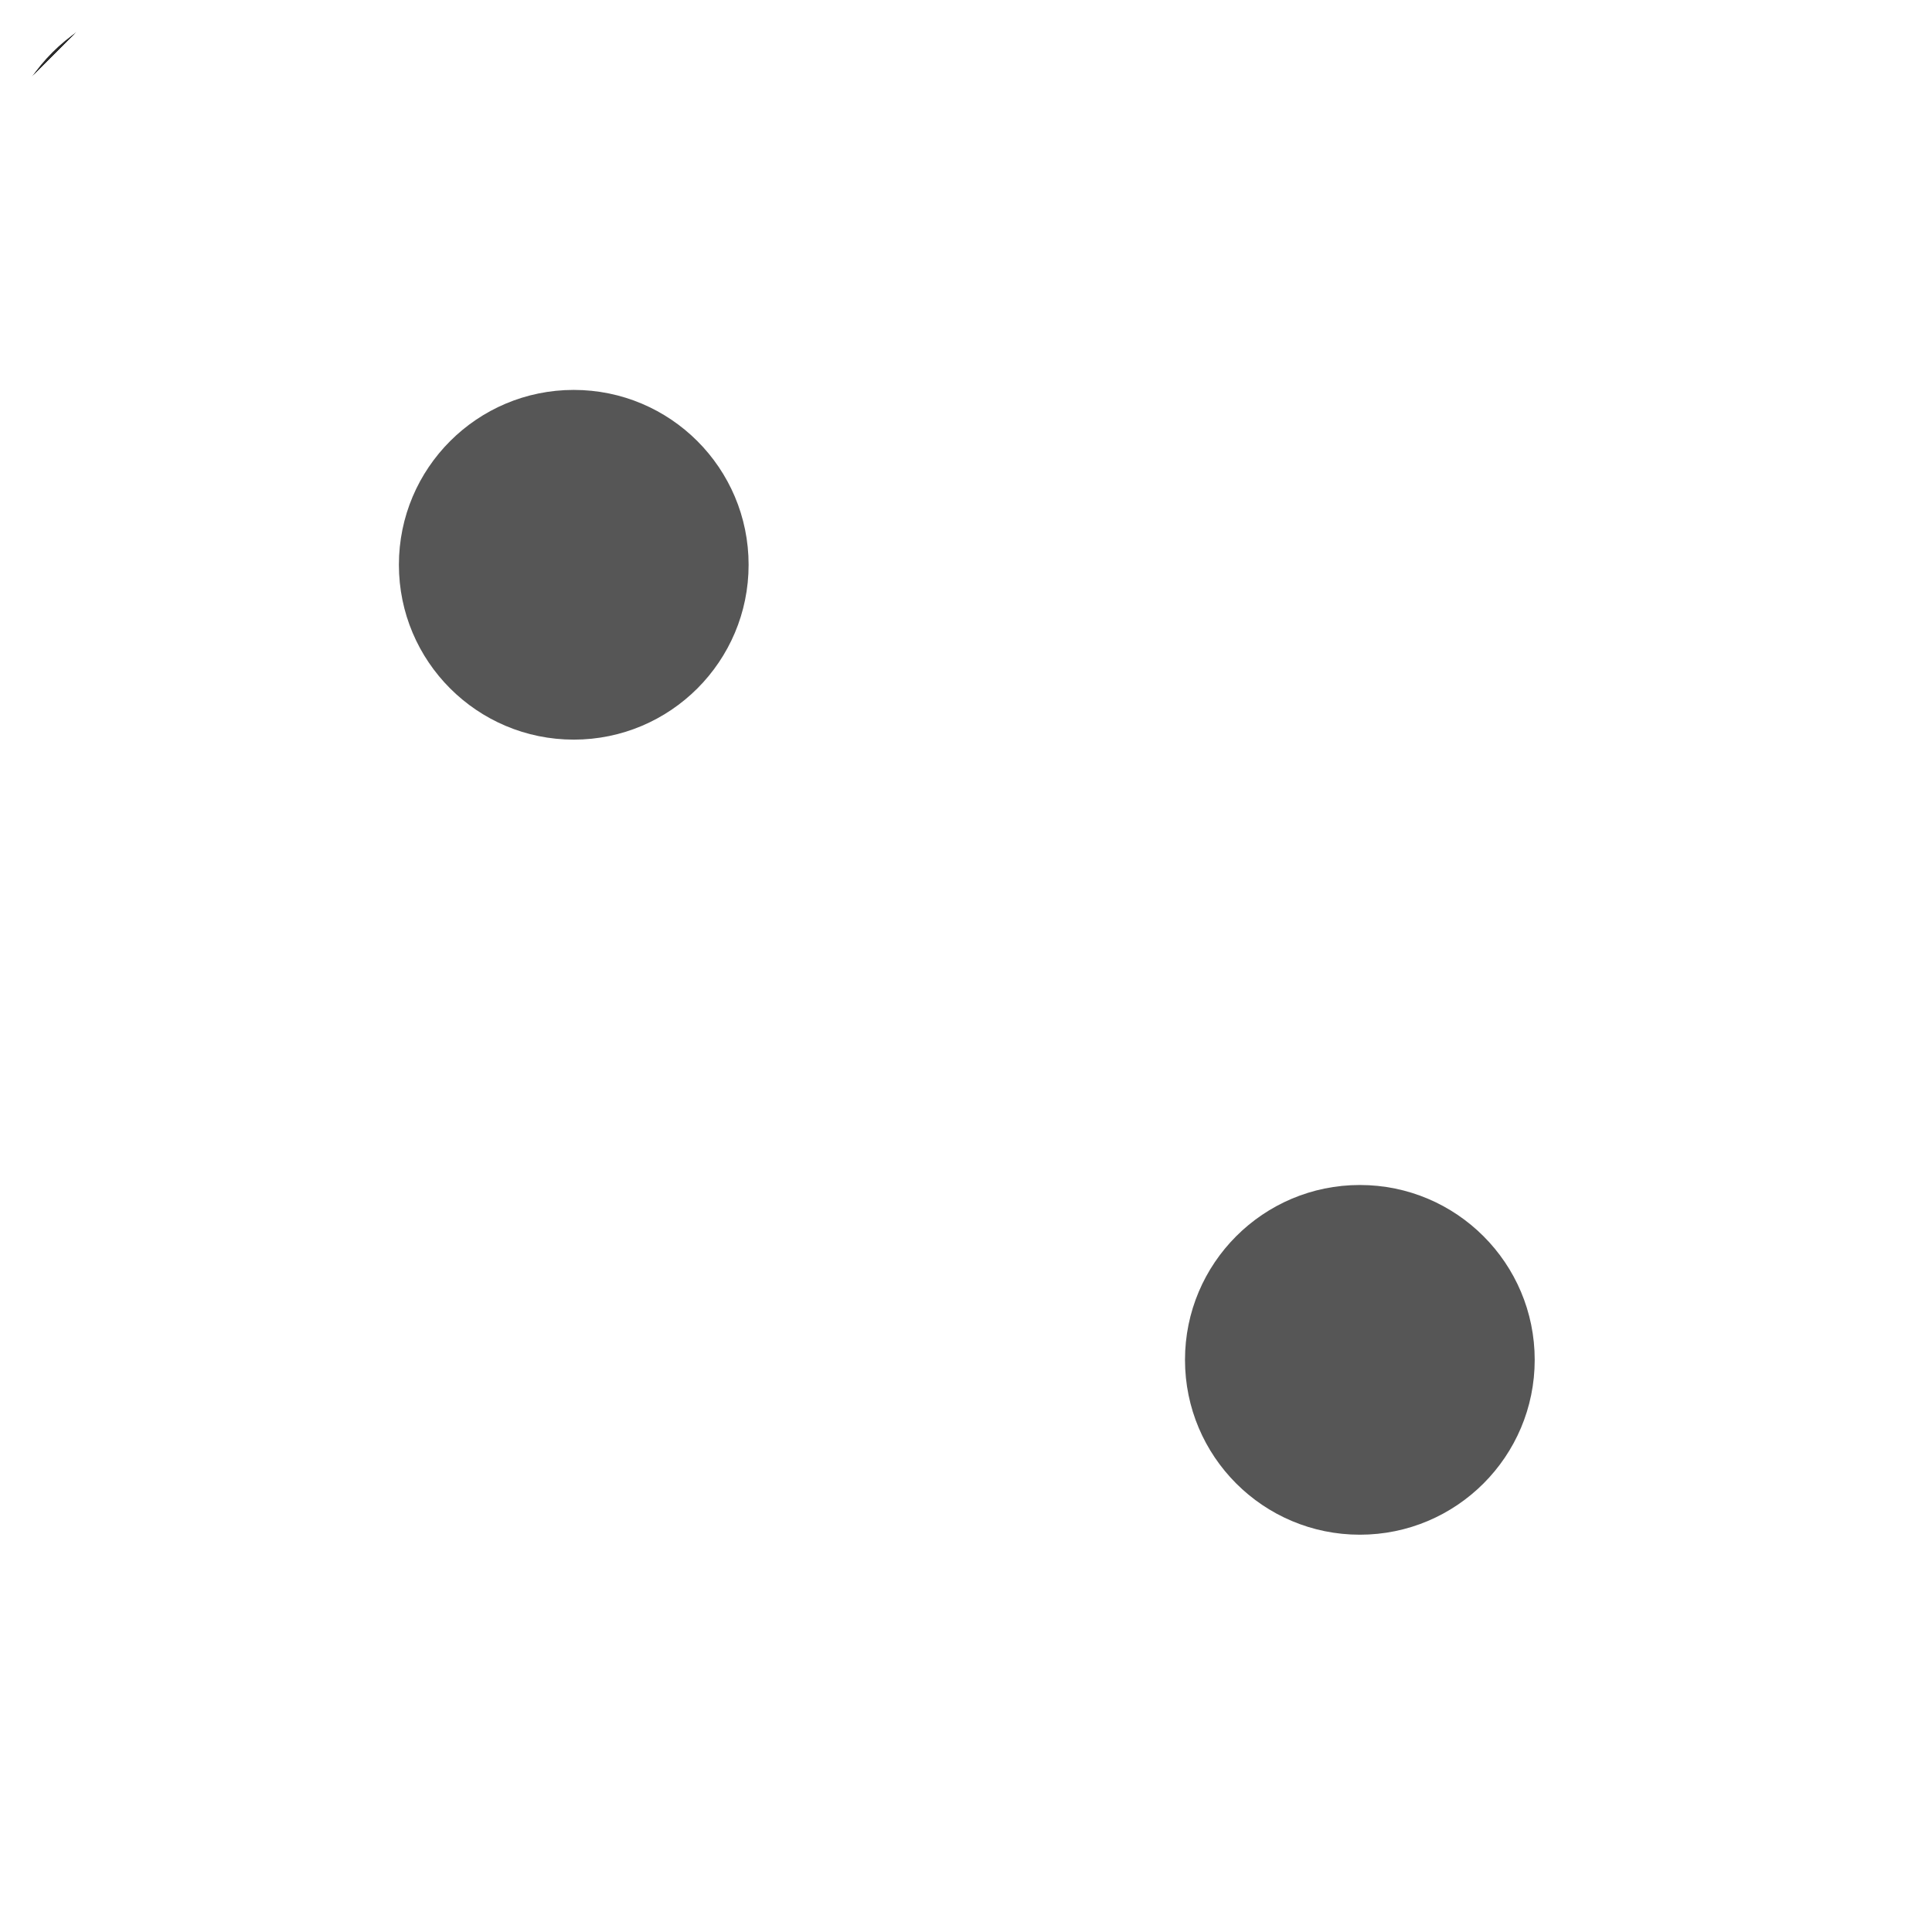
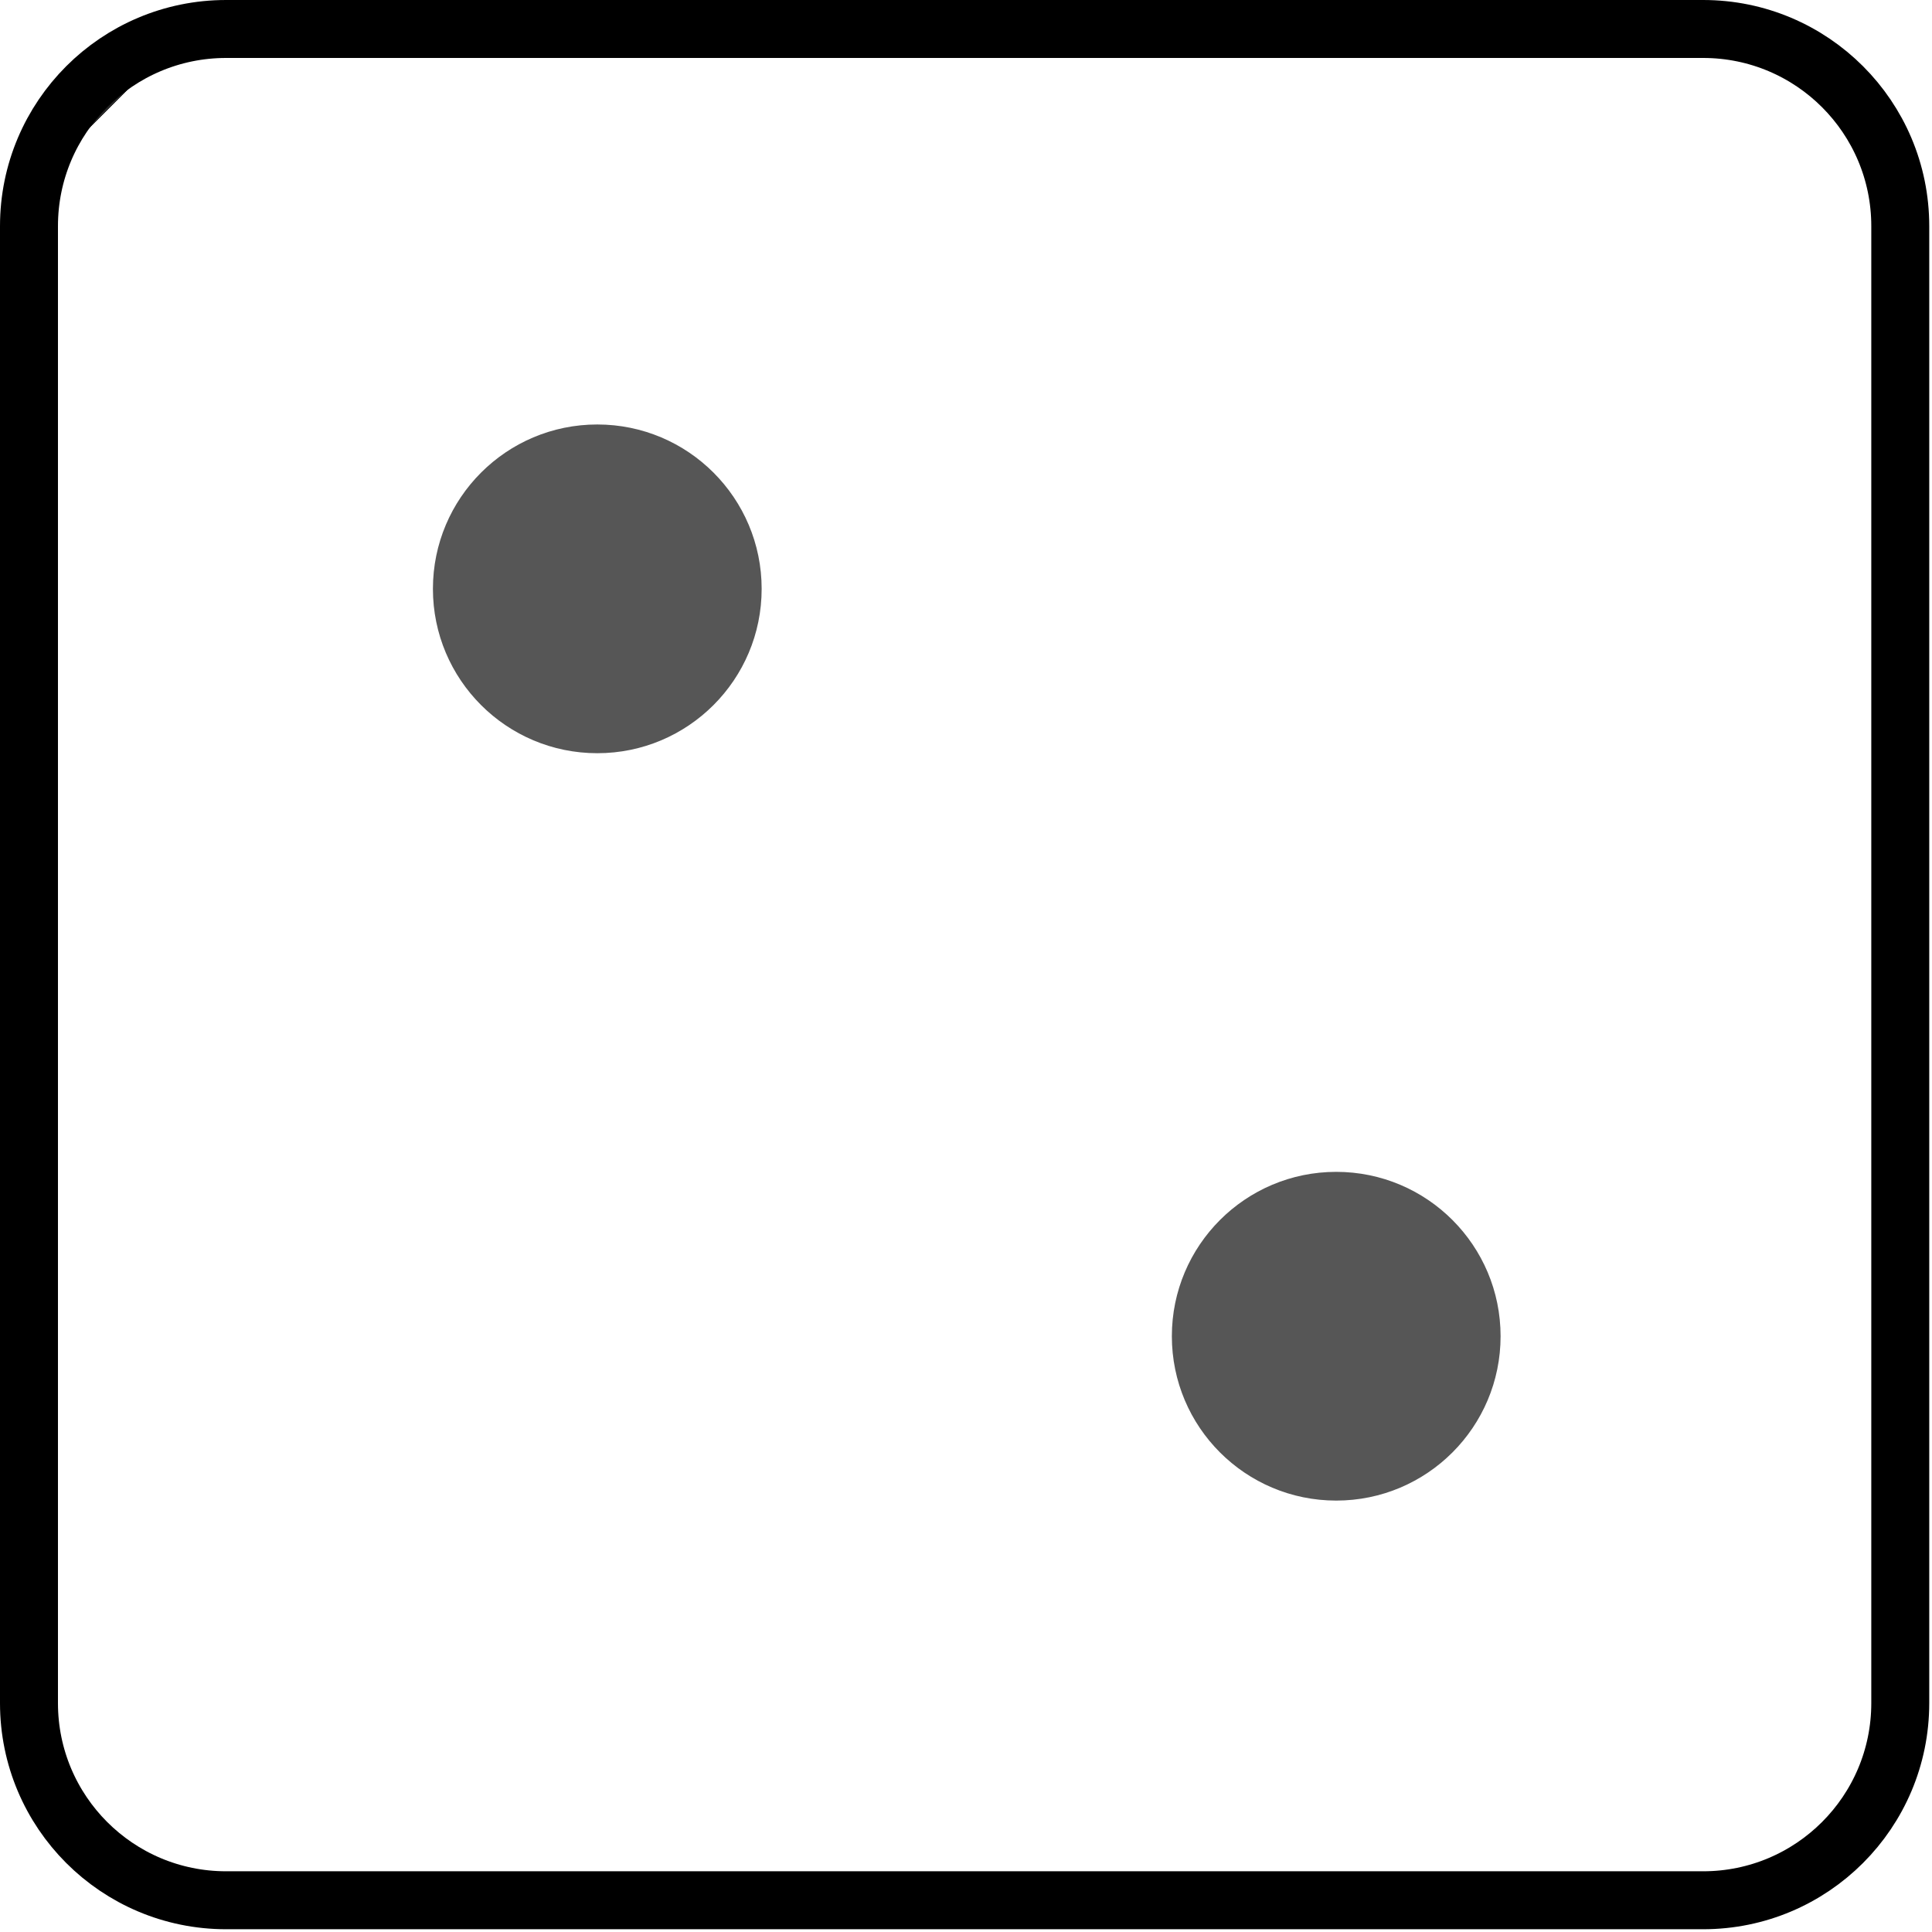
- <svg xmlns="http://www.w3.org/2000/svg" width="188" height="188" viewBox="0 0 188 188" fill="none">
-   <path d="M170.307 187.714H17.407C7.793 187.714 0 179.921 0 170.307V17.407C0 7.793 7.793 0 17.407 0H170.308C179.922 0 187.715 7.793 187.715 17.407V170.308C187.714 179.921 179.921 187.714 170.307 187.714Z" fill="url(#paint0_linear_379_1205)" />
-   <path d="M132.325 149.34C141.722 149.34 149.34 141.722 149.34 132.325C149.34 122.928 141.722 115.31 132.325 115.31C122.928 115.31 115.31 122.928 115.31 132.325C115.31 141.722 122.928 149.34 132.325 149.34Z" fill="url(#paint1_radial_379_1205)" />
-   <path d="M55.831 71.972C65.228 71.972 72.846 64.354 72.846 54.957C72.846 45.56 65.228 37.942 55.831 37.942C46.434 37.942 38.816 45.56 38.816 54.957C38.816 64.354 46.434 71.972 55.831 71.972Z" fill="url(#paint2_radial_379_1205)" />
+ <svg xmlns="http://www.w3.org/2000/svg" width="200" height="200" viewBox="0 0 200 200" fill="none">
+   <path d="M196.715 176.308V176.308V23.407C196.715 12.136 187.579 3 176.308 3H23.407C12.136 3 3 12.136 3 23.407V176.307C3 187.578 12.136 196.714 23.407 196.714H176.307C187.578 196.714 196.714 187.578 196.715 176.308Z" fill="url(#paint0_linear_379_1205)" stroke="black" stroke-width="6" />
+   <path d="M138.325 155.34C147.722 155.34 155.34 147.722 155.34 138.325C155.34 128.928 147.722 121.31 138.325 121.31C128.928 121.31 121.31 128.928 121.31 138.325C121.31 147.722 128.928 155.34 138.325 155.34Z" fill="url(#paint1_radial_379_1205)" />
+   <path d="M61.831 77.972C71.228 77.972 78.846 70.354 78.846 60.957C78.846 51.56 71.228 43.942 61.831 43.942C52.434 43.942 44.816 51.56 44.816 60.957C44.816 70.354 52.434 77.972 61.831 77.972Z" fill="url(#paint2_radial_379_1205)" />
  <defs>
-     <linearGradient id="paint0_linear_379_1205" x1="5.098" y1="5.098" x2="182.616" y2="182.616" gradientUnits="userSpaceOnUse">
+     <linearGradient id="paint0_linear_379_1205" x1="11.098" y1="11.098" x2="188.616" y2="188.616" gradientUnits="userSpaceOnUse">
      <stop offset="0" stop-color="#333333" />
      <stop offset="0" stop-color="#252525" />
      <stop offset="0.001" stop-color="#2F2F2F" />
      <stop offset="0.001" stop-color="#131313" />
      <stop offset="0.001" stop-color="white" />
    </linearGradient>
-     <radialGradient id="paint1_radial_379_1205" cx="0" cy="0" r="1" gradientUnits="userSpaceOnUse" gradientTransform="translate(137.633 141.703) scale(22.793 22.793)">
+     <radialGradient id="paint1_radial_379_1205" cx="0" cy="0" r="1" gradientUnits="userSpaceOnUse" gradientTransform="translate(143.633 147.703) scale(22.793 22.793)">
      <stop offset="1" stop-color="#565656" />
    </radialGradient>
-     <radialGradient id="paint2_radial_379_1205" cx="0" cy="0" r="1" gradientUnits="userSpaceOnUse" gradientTransform="translate(61.1389 64.3348) scale(22.793 22.793)">
+     <radialGradient id="paint2_radial_379_1205" cx="0" cy="0" r="1" gradientUnits="userSpaceOnUse" gradientTransform="translate(67.1389 70.3348) scale(22.793 22.793)">
      <stop offset="1" stop-color="#565656" />
    </radialGradient>
  </defs>
</svg>
